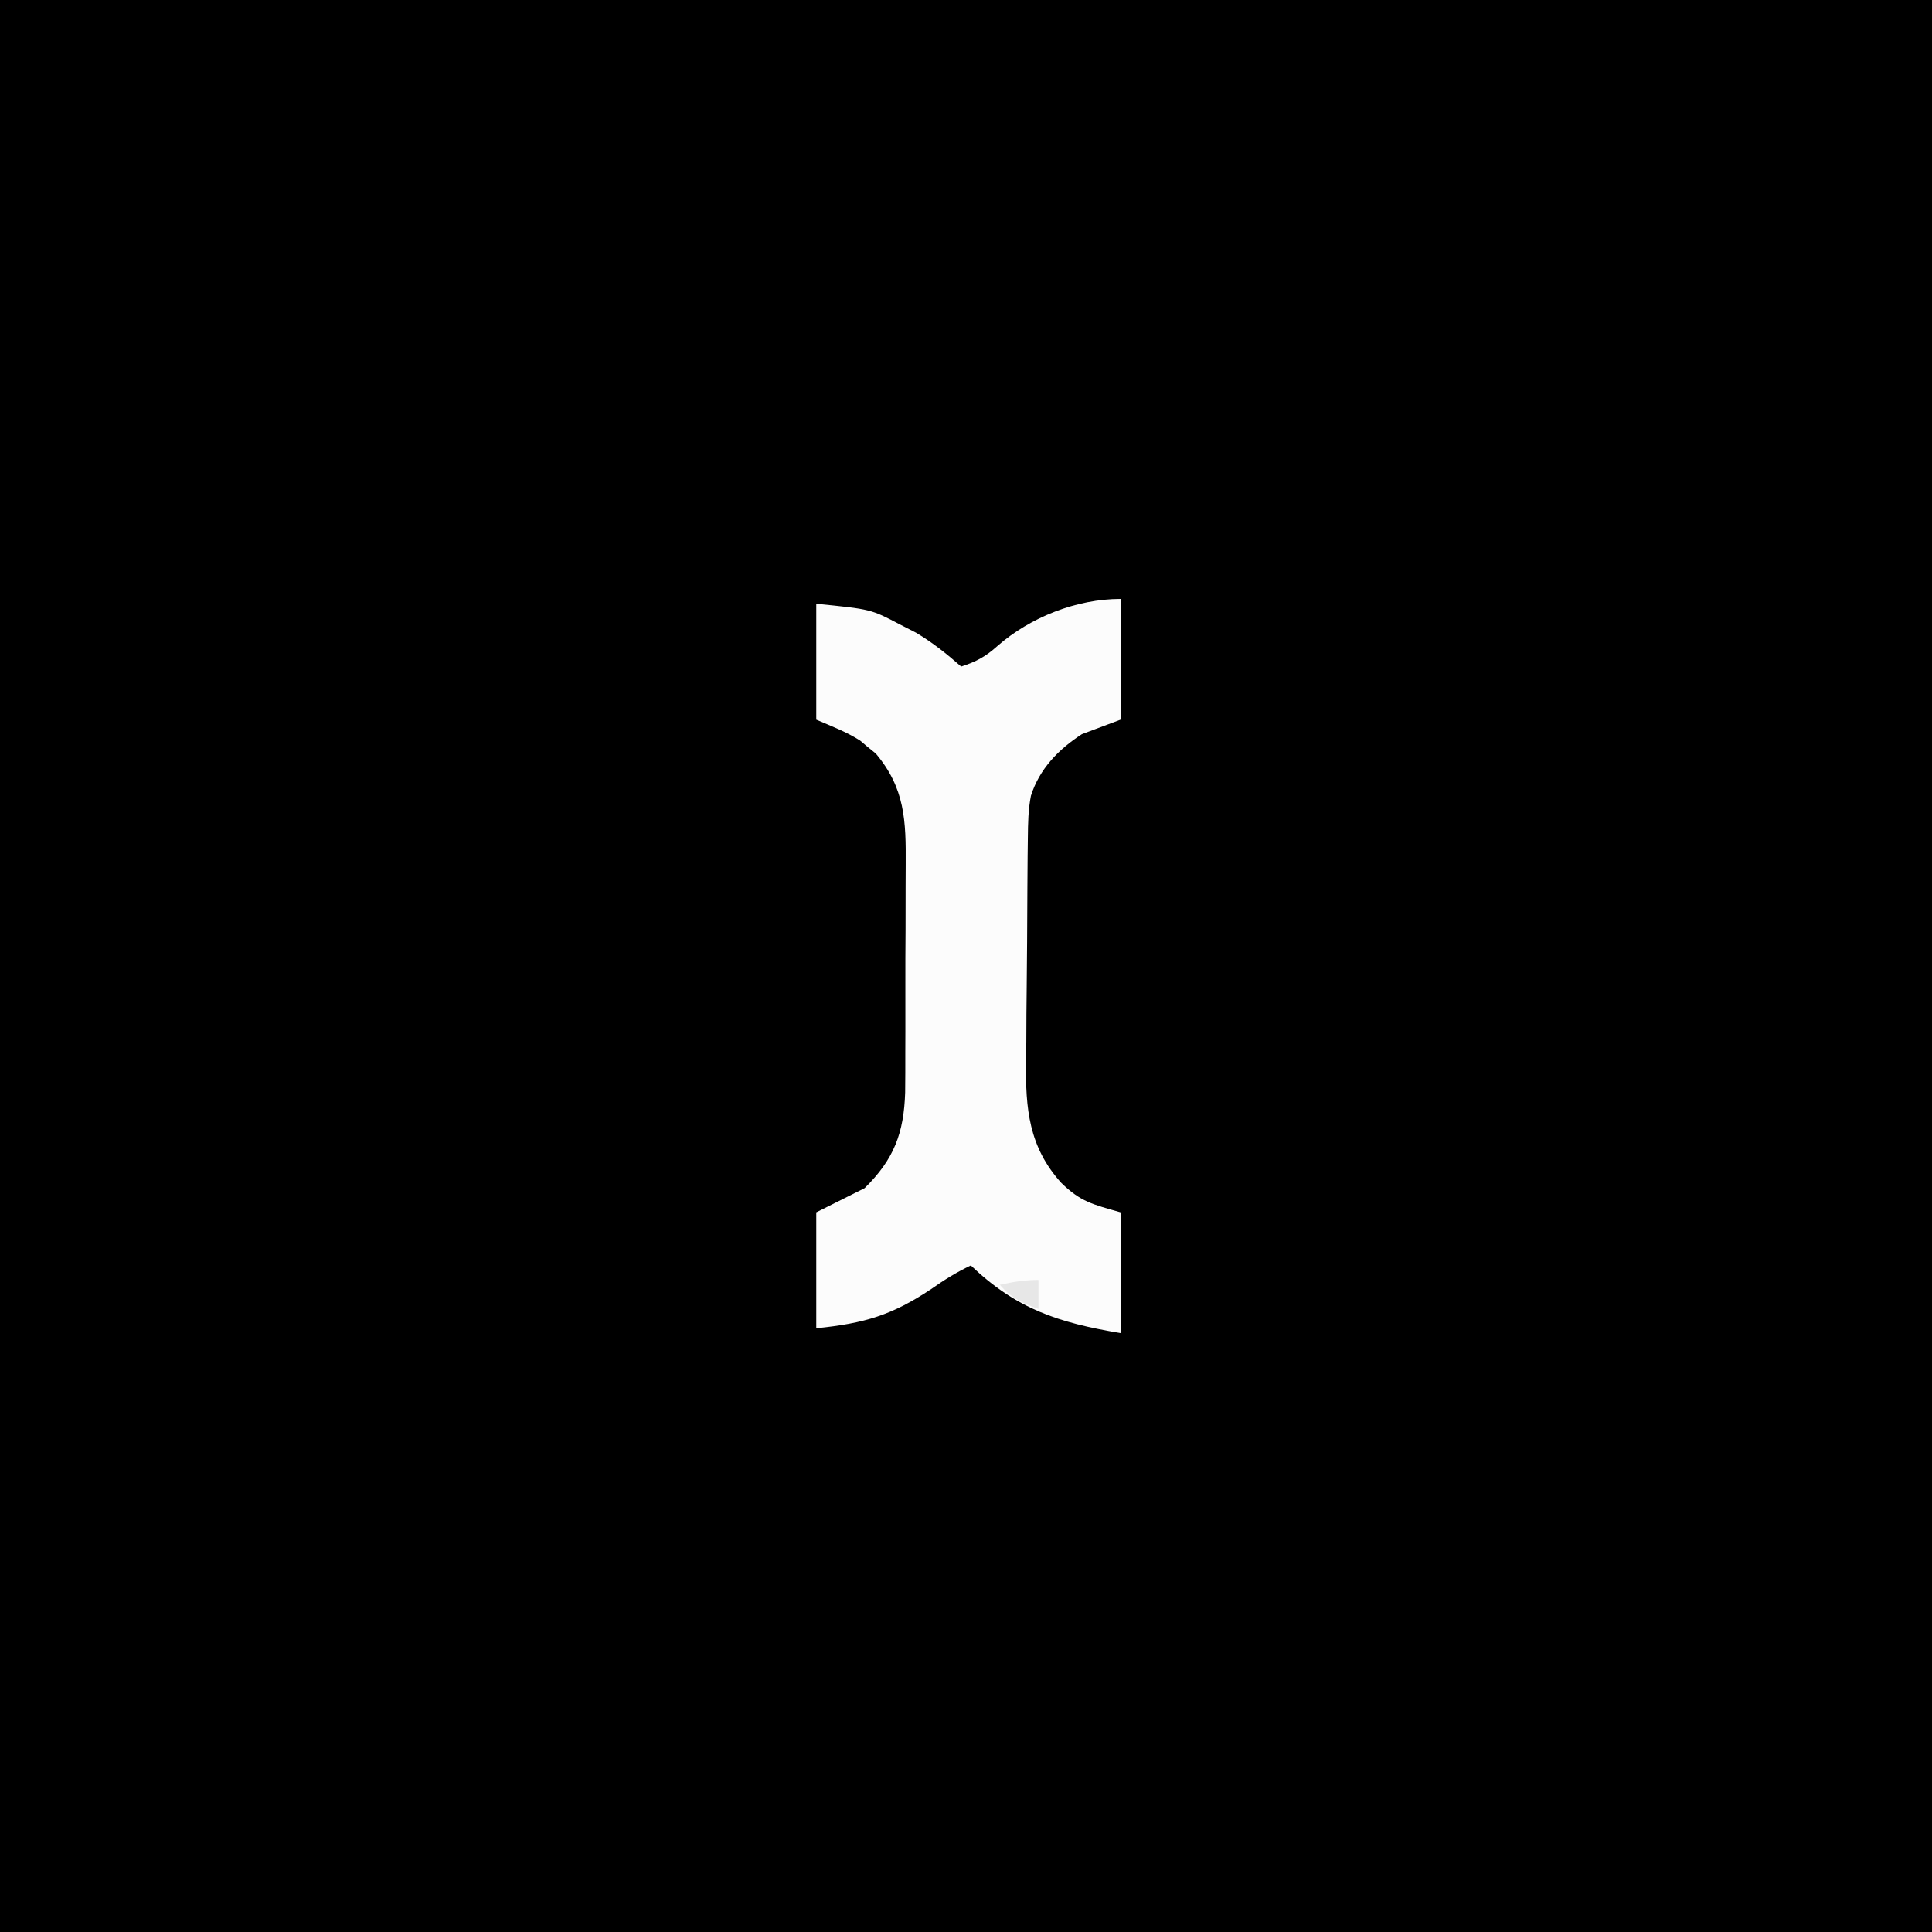
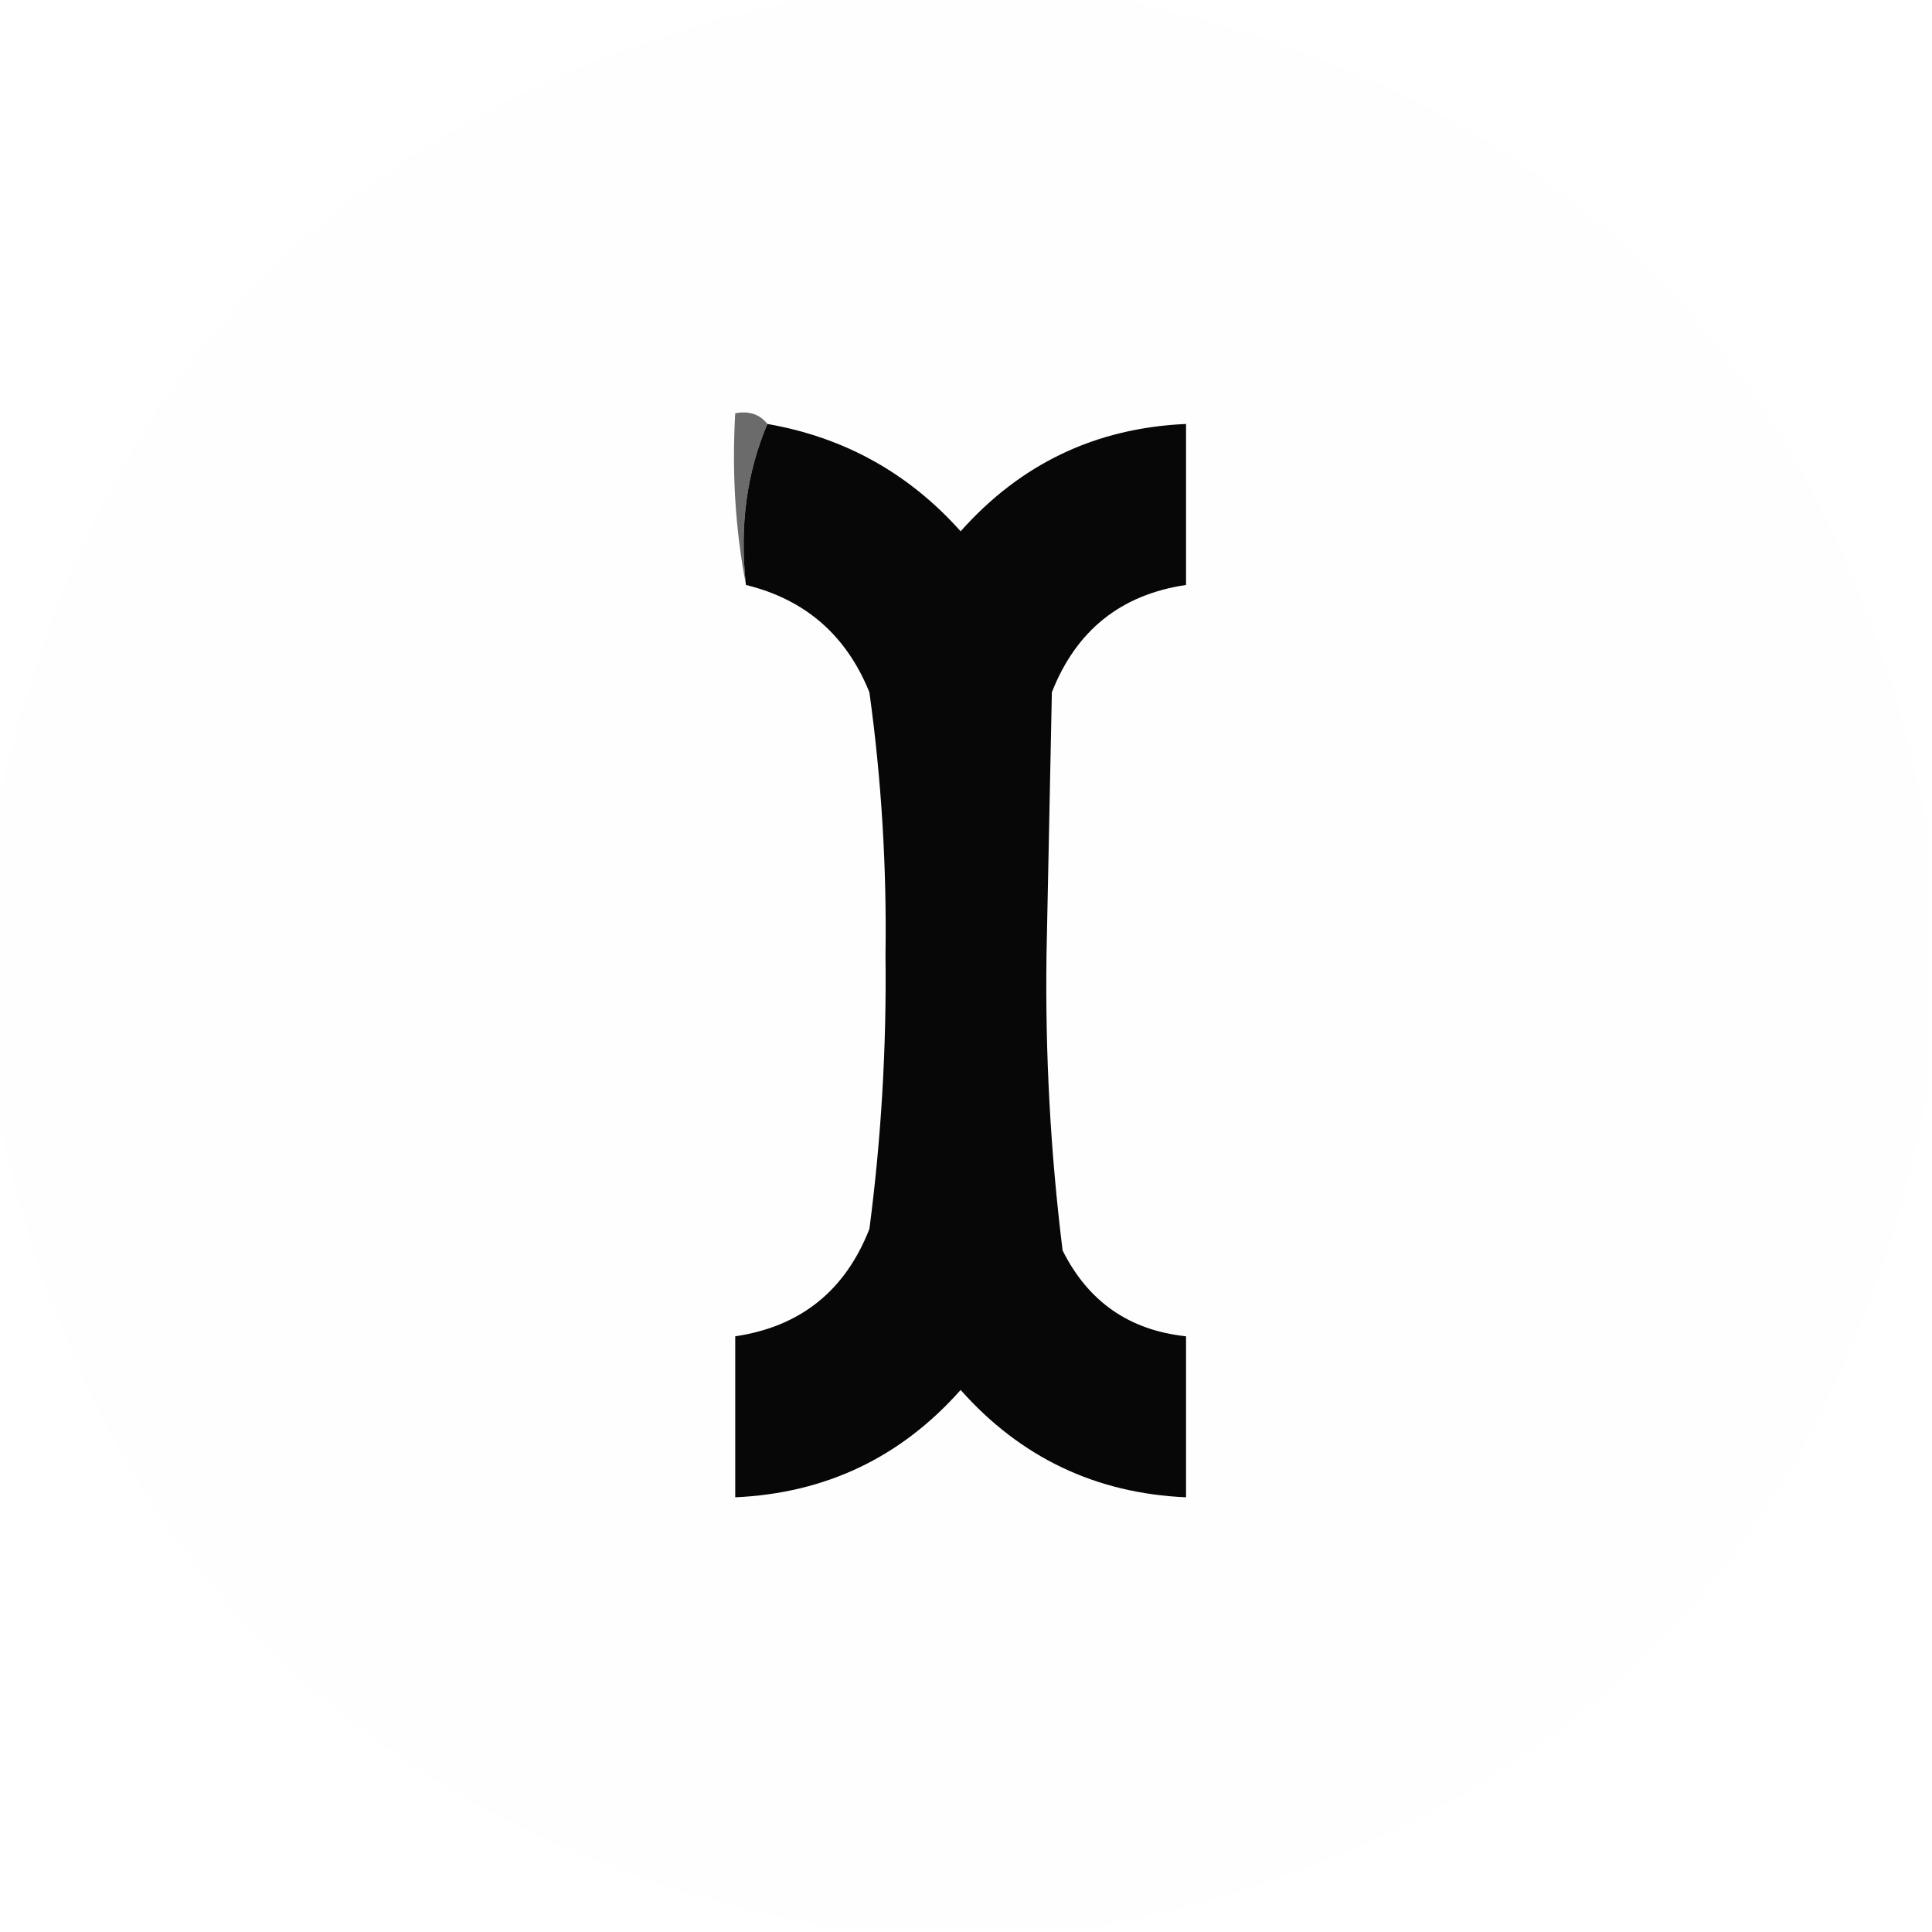
- <svg xmlns="http://www.w3.org/2000/svg" version="1.1" width="400" height="400">
-   <path d="M0 0 C132 0 264 0 400 0 C400 132 400 264 400 400 C268 400 136 400 0 400 C0 268 0 136 0 0 Z " fill="#000000" transform="translate(0,0)" />
-   <path d="M0 0 C0 8.25 0 16.5 0 25 C-2.64 25.99 -5.28 26.98 -8 28 C-12.841 31.136 -16.776 35.161 -18.558 40.751 C-19.127 43.645 -19.159 46.404 -19.193 49.354 C-19.209 50.643 -19.225 51.932 -19.242 53.259 C-19.253 54.665 -19.264 56.071 -19.273 57.477 C-19.281 58.545 -19.281 58.545 -19.29 59.634 C-19.316 63.406 -19.336 67.178 -19.35 70.951 C-19.363 74.056 -19.391 77.162 -19.432 80.267 C-19.482 84.032 -19.506 87.797 -19.513 91.563 C-19.52 92.989 -19.535 94.416 -19.559 95.842 C-19.714 105.529 -18.979 113.52 -12.244 120.933 C-8.218 124.83 -5.882 125.319 0 127 C0 135.25 0 143.5 0 152 C-12.951 149.841 -21.581 146.99 -31 138 C-33.942 139.388 -36.529 141.006 -39.188 142.875 C-47.219 148.243 -52.981 149.998 -63 151 C-63 143.08 -63 135.16 -63 127 C-59.7 125.35 -56.4 123.7 -53 122 C-46.885 116.015 -44.862 110.552 -44.596 102.182 C-44.569 99.434 -44.559 96.689 -44.566 93.941 C-44.562 92.468 -44.557 90.995 -44.551 89.522 C-44.542 86.444 -44.544 83.365 -44.554 80.286 C-44.565 76.357 -44.545 72.43 -44.516 68.502 C-44.498 65.462 -44.498 62.422 -44.504 59.383 C-44.504 57.935 -44.498 56.488 -44.485 55.04 C-44.418 45.931 -44.617 39.2 -50.676 32.012 C-51.216 31.575 -51.756 31.138 -52.312 30.688 C-53.111 30.013 -53.111 30.013 -53.926 29.324 C-56.75 27.521 -59.92 26.32 -63 25 C-63 17.08 -63 9.16 -63 1 C-51.69 2.131 -51.69 2.131 -45.75 5.25 C-44.61 5.833 -43.471 6.415 -42.297 7.016 C-38.839 9.097 -36.024 11.342 -33 14 C-29.881 12.991 -27.959 11.963 -25.5 9.75 C-18.658 3.763 -9.062 0 0 0 Z " fill="#FCFCFC" transform="translate(232,124)" />
-   <path d="M0 0 C0 1.98 0 3.96 0 6 C-3.375 4.814 -5.647 3.724 -8 1 C-5.237 0.403 -2.84 0 0 0 Z " fill="#E7E7E7" transform="translate(215,265)" />
+ <svg xmlns="http://www.w3.org/2000/svg" version="1.1" width="180px" height="180px" style="shape-rendering:geometricPrecision; text-rendering:geometricPrecision; image-rendering:optimizeQuality; fill-rule:evenodd; clip-rule:evenodd">
+   <g>
+     <path style="opacity:0.989" fill="#fefefe" d="M 76.5,-0.5 C 85.167,-0.5 93.833,-0.5 102.5,-0.5C 145.167,8.167 170.833,33.833 179.5,76.5C 179.5,85.167 179.5,93.833 179.5,102.5C 170.833,145.167 145.167,170.833 102.5,179.5C 93.833,179.5 85.167,179.5 76.5,179.5C 33.833,170.833 8.167,145.167 -0.5,102.5C -0.5,93.833 -0.5,85.167 -0.5,76.5C 8.167,33.833 33.833,8.167 76.5,-0.5 Z" />
+   </g>
+   <g>
+     <path style="opacity:1" fill="#6b6b6b" d="M 71.5,39.5 C 69.558,44.056 68.892,49.056 69.5,54.5C 68.512,49.359 68.179,44.026 68.5,38.5C 69.791,38.263 70.791,38.596 71.5,39.5 Z" />
+   </g>
+   <g>
+     <path style="opacity:1" fill="#070707" d="M 71.5,39.5 C 78.66,40.747 84.66,44.08 89.5,49.5C 95.098,43.201 102.098,39.868 110.5,39.5C 110.5,44.5 110.5,49.5 110.5,54.5C 104.43,55.399 100.263,58.732 98,64.5C 97.833,72.667 97.667,80.833 97.5,89C 97.374,98.238 97.874,107.404 99,116.5C 101.38,121.272 105.213,123.939 110.5,124.5C 110.5,129.5 110.5,134.5 110.5,139.5C 102.098,139.132 95.098,135.799 89.5,129.5C 83.923,135.788 76.923,139.122 68.5,139.5C 68.5,134.5 68.5,129.5 68.5,124.5C 74.57,123.601 78.737,120.268 81,114.5C 82.104,106.059 82.604,97.558 82.5,89C 82.62,80.76 82.12,72.594 81,64.5C 78.853,59.184 75.02,55.851 69.5,54.5C 68.892,49.056 69.558,44.056 71.5,39.5 Z" />
+   </g>
</svg>
